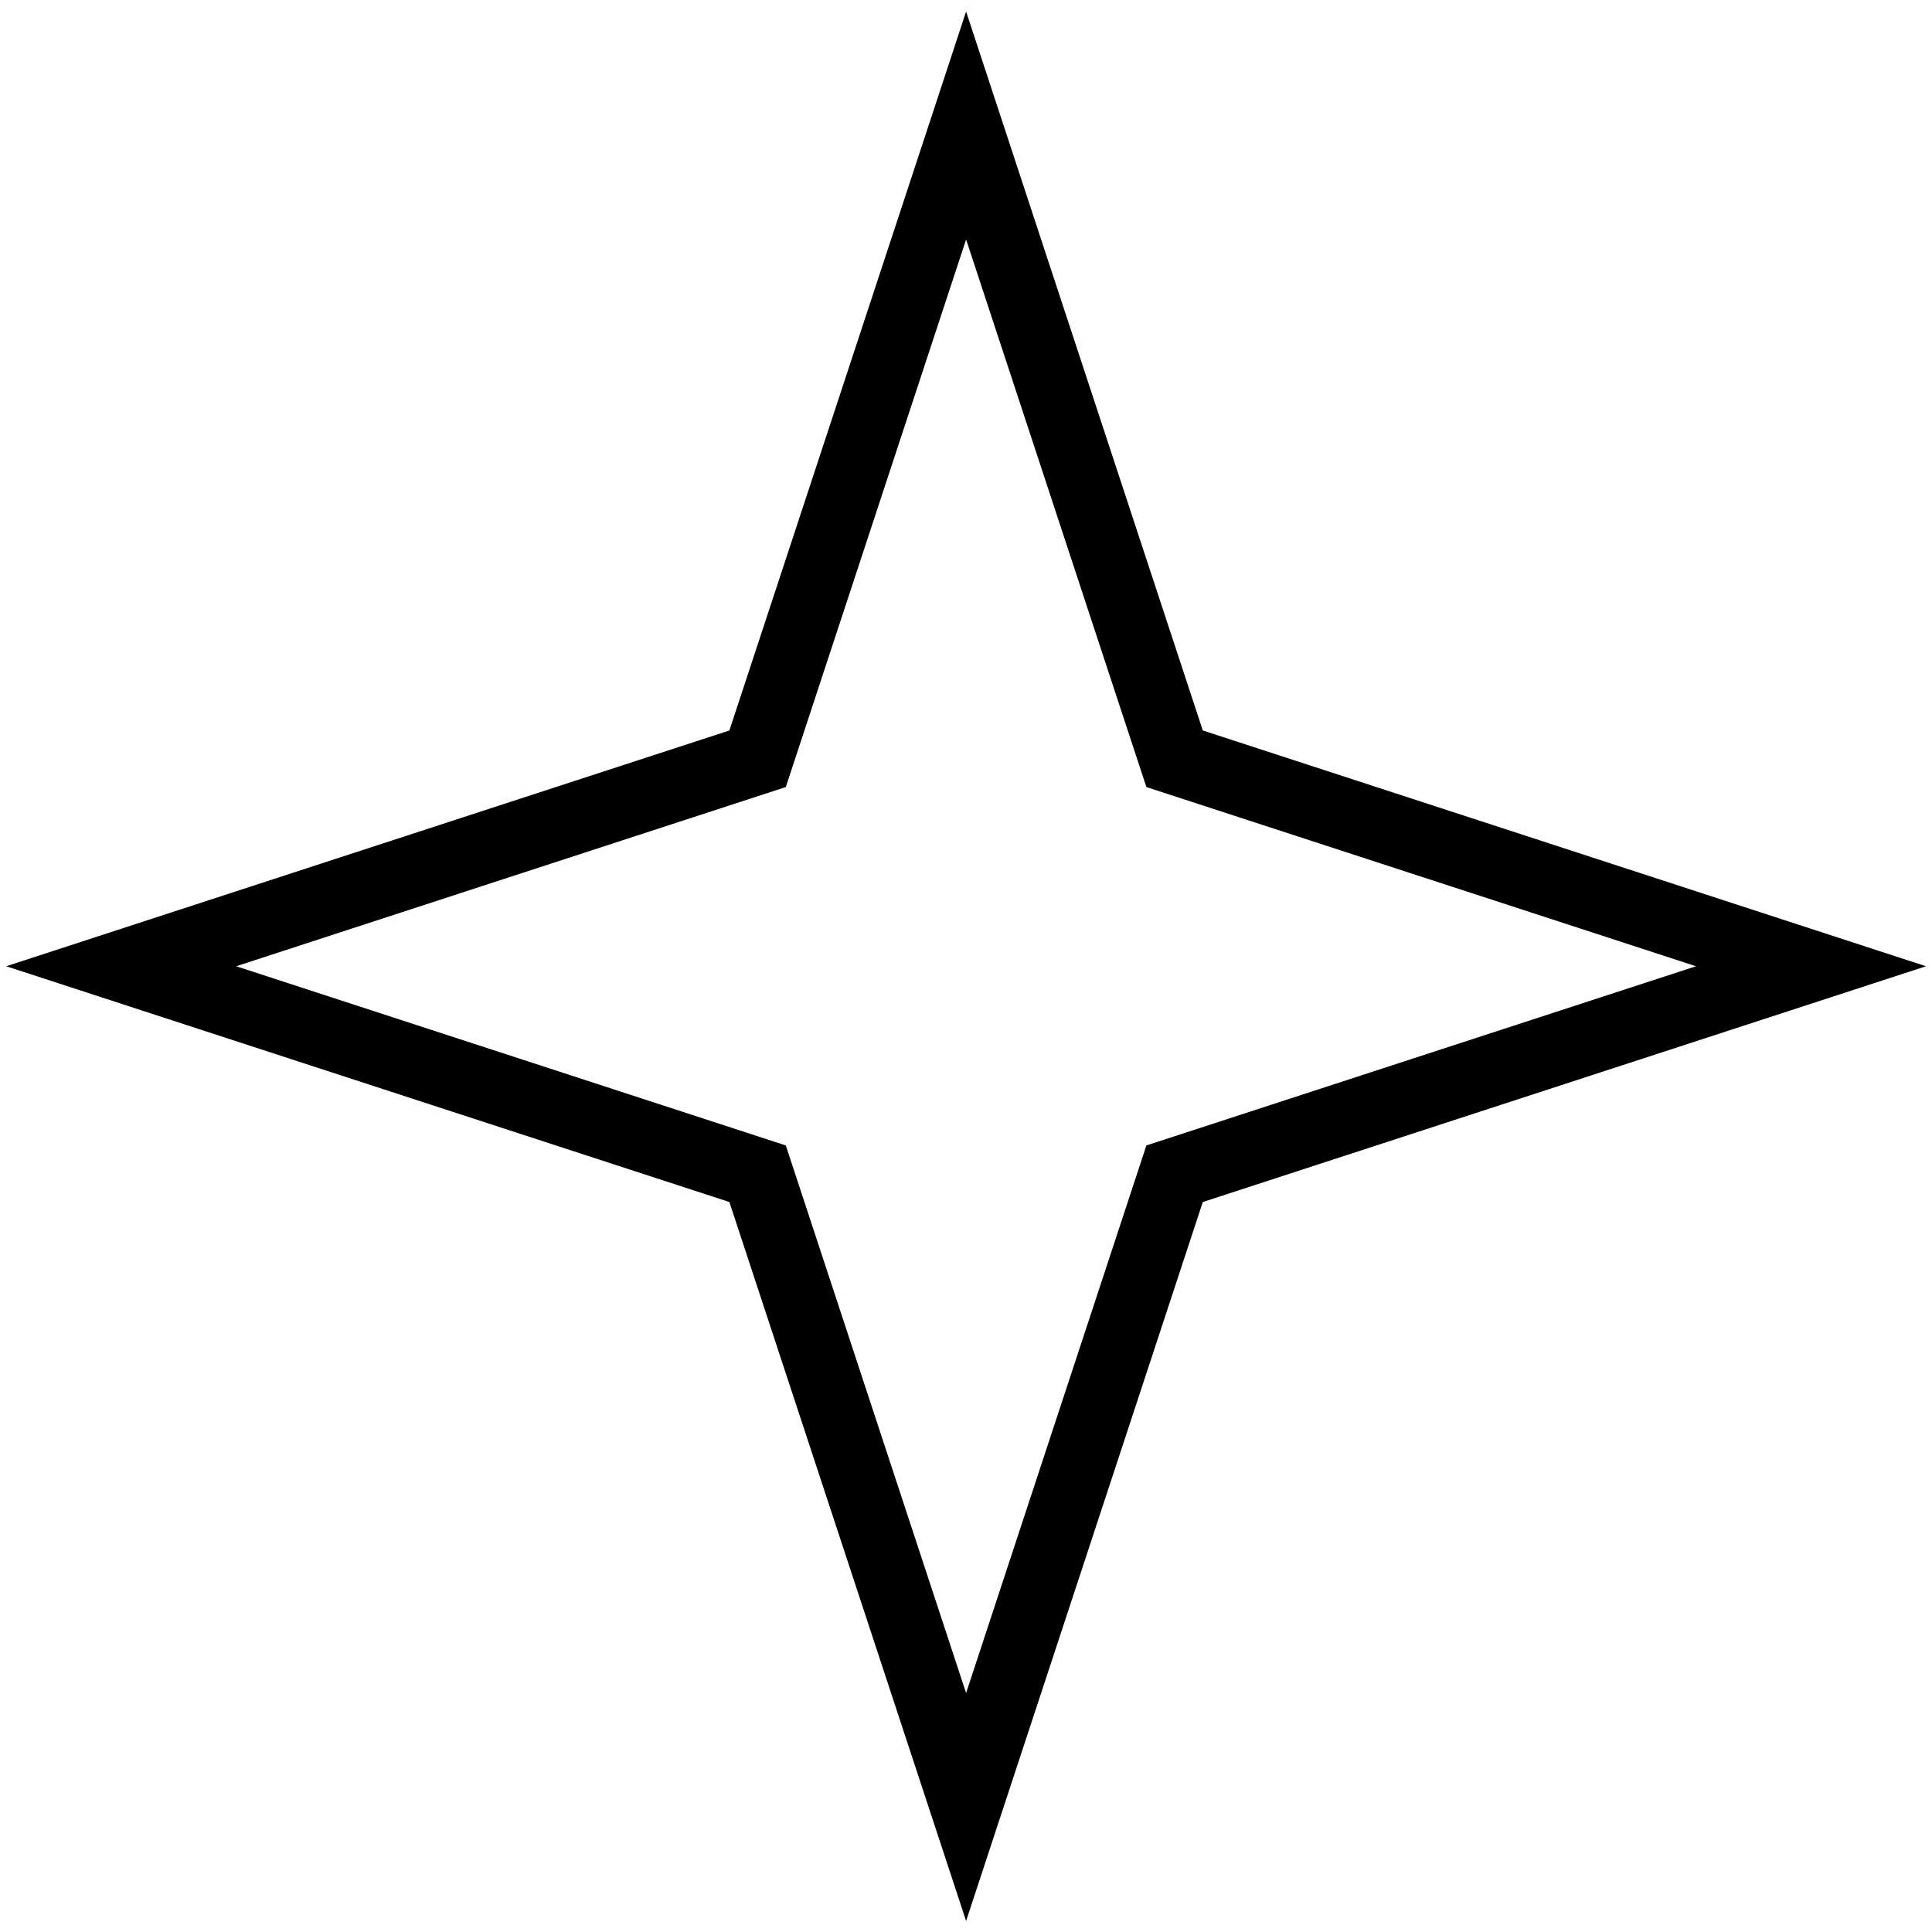
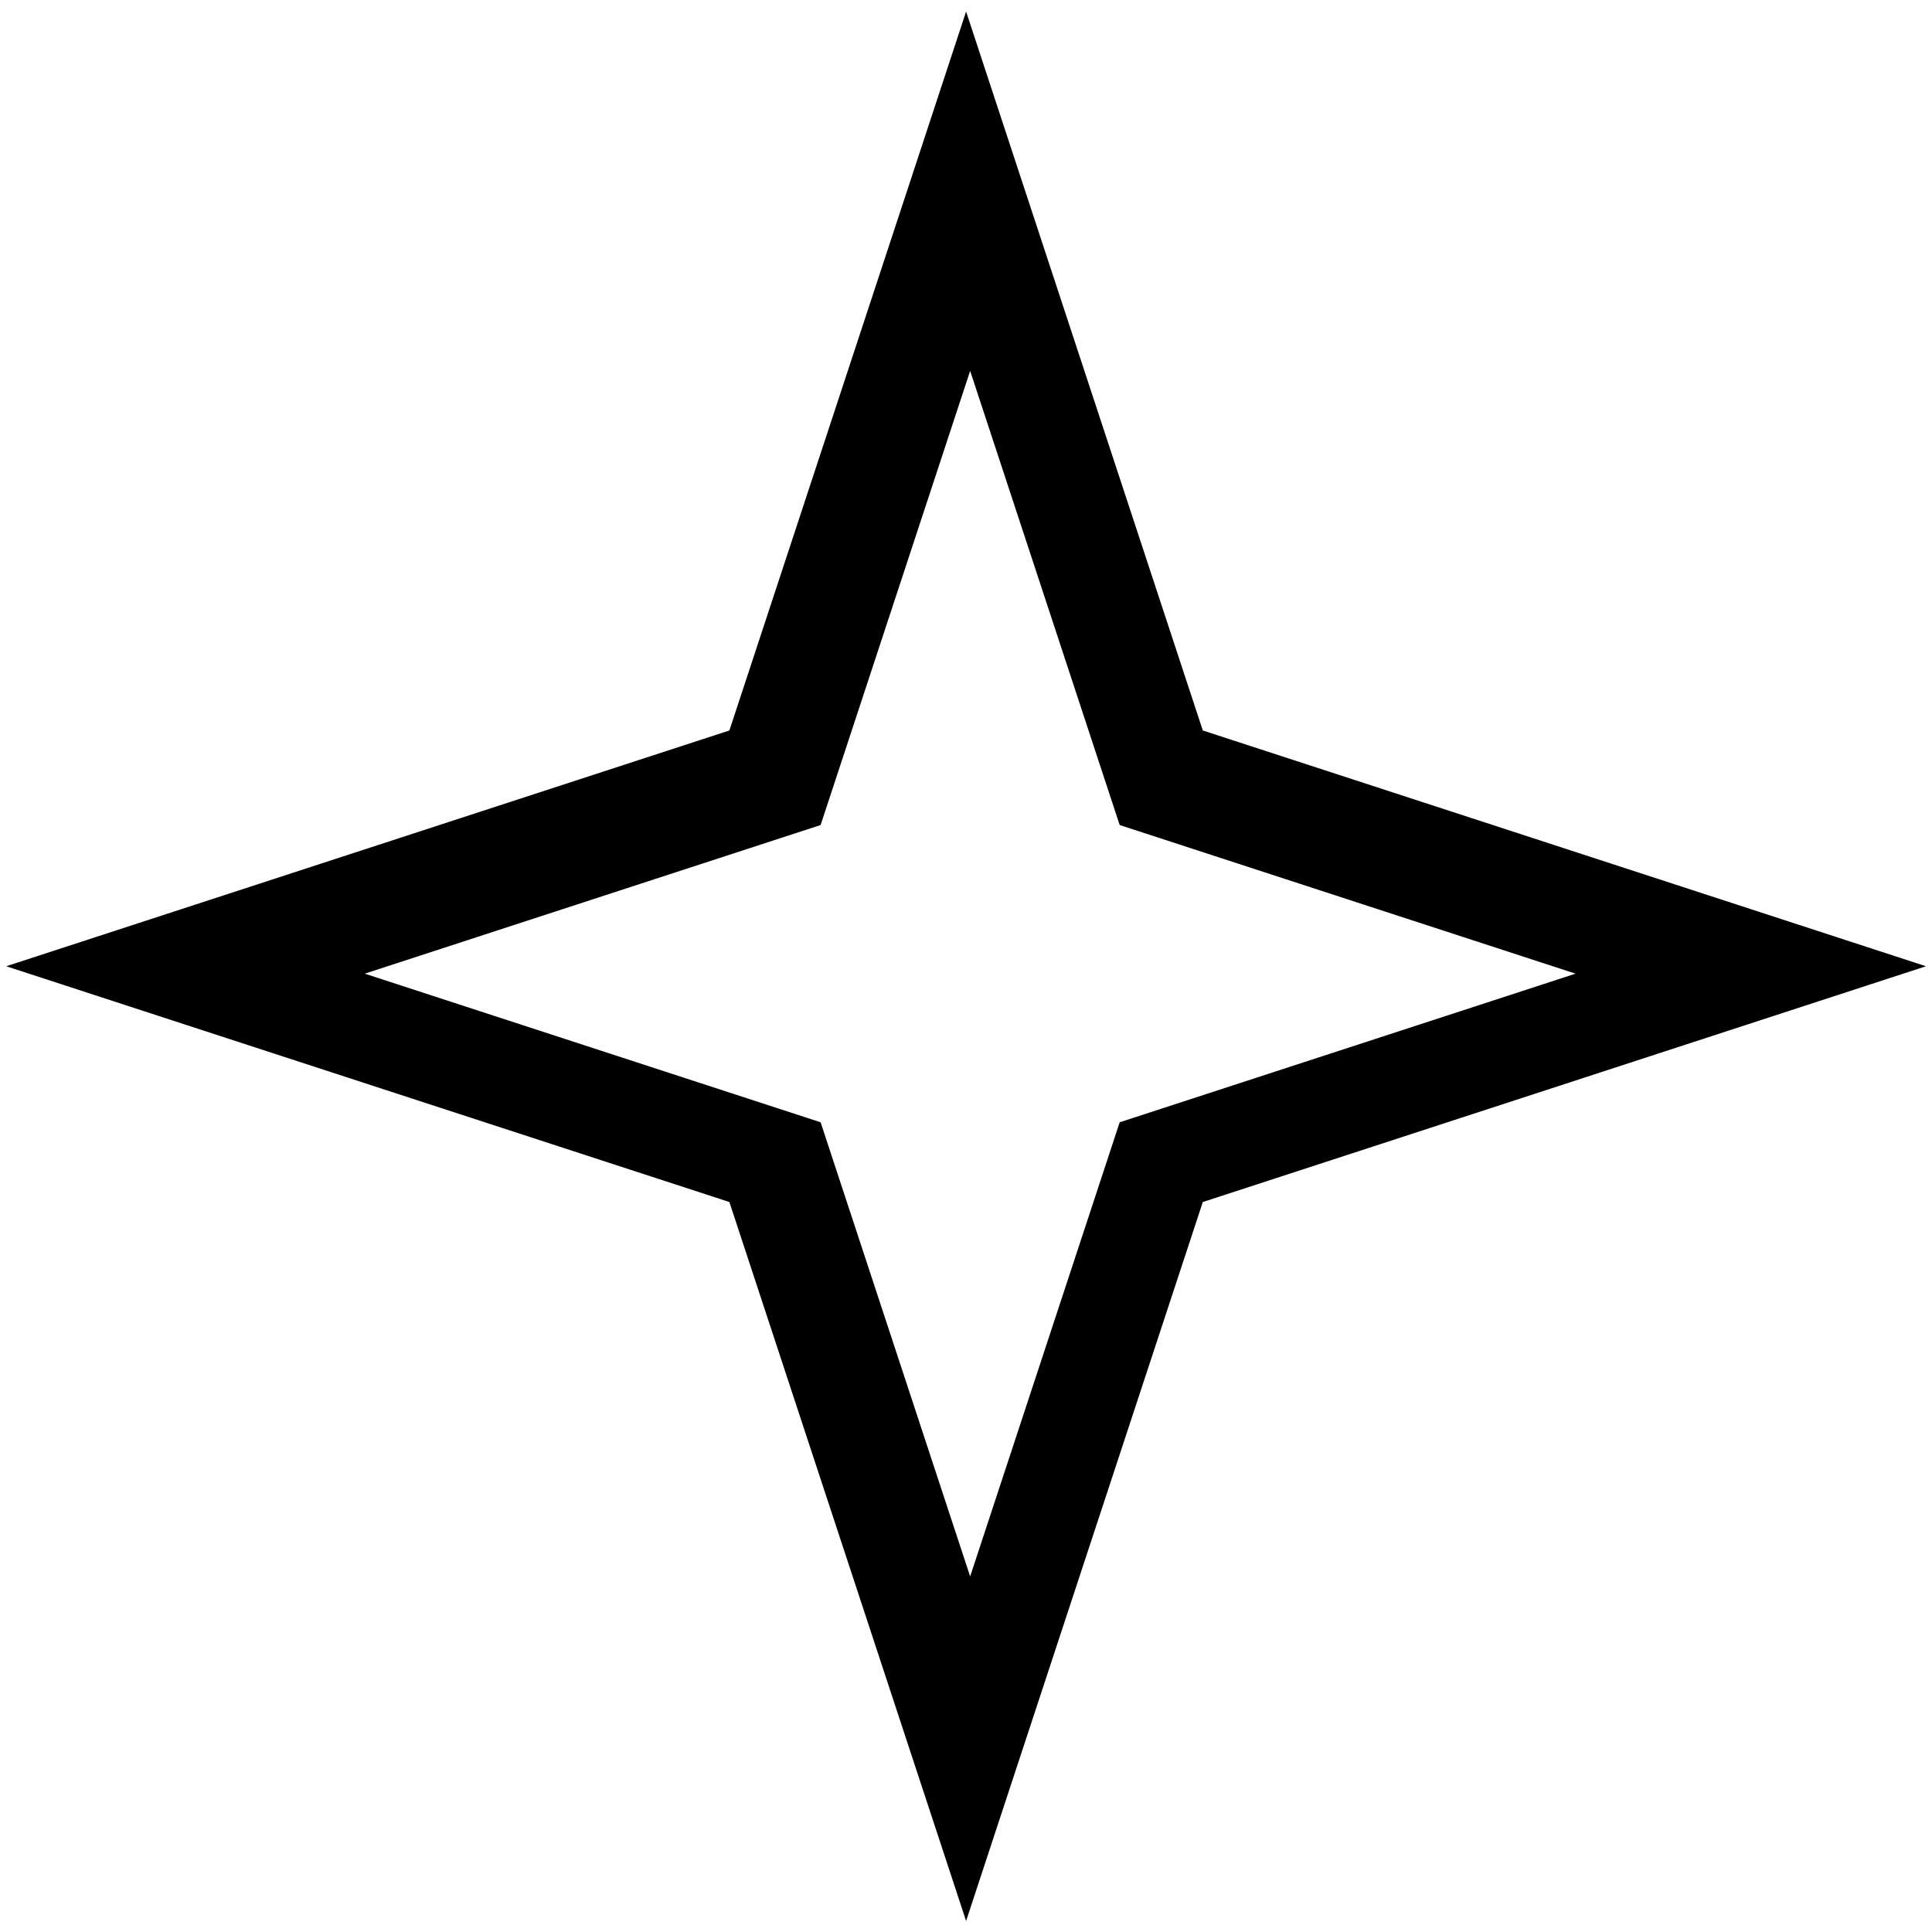
<svg xmlns="http://www.w3.org/2000/svg" viewBox="0 0 1000 1000" preserveAspectRatio="xMidYMid meet" version="1.1" id="svg4">
  <defs id="defs8" />
-   <path d="M 500.05,5.971 482.528,59.192 377.527,378.094 3.216,500.129 377.527,622.163 500.05,994.287 622.571,622.163 996.883,500.129 622.571,378.094 Z m 0,117.979 93.319,283.431 284.481,92.748 -284.481,92.748 -93.319,283.431 -93.321,-283.431 -284.481,-92.748 284.481,-92.748 z" id="path2" style="stroke-width:1.005" />
+   <path id="path951" style="stroke-width:1.005" d="m 500.051,5.971 -17.523,53.221 -105,318.902 L 3.215,500.129 377.527,622.164 500.051,994.287 622.572,622.164 996.883,500.129 622.572,378.094 Z m 2.098,185.994 77.398,235.074 235.945,76.926 -235.945,76.924 -77.398,235.074 -77.4,-235.074 -235.945,-76.924 235.945,-76.926 z" />
</svg>
